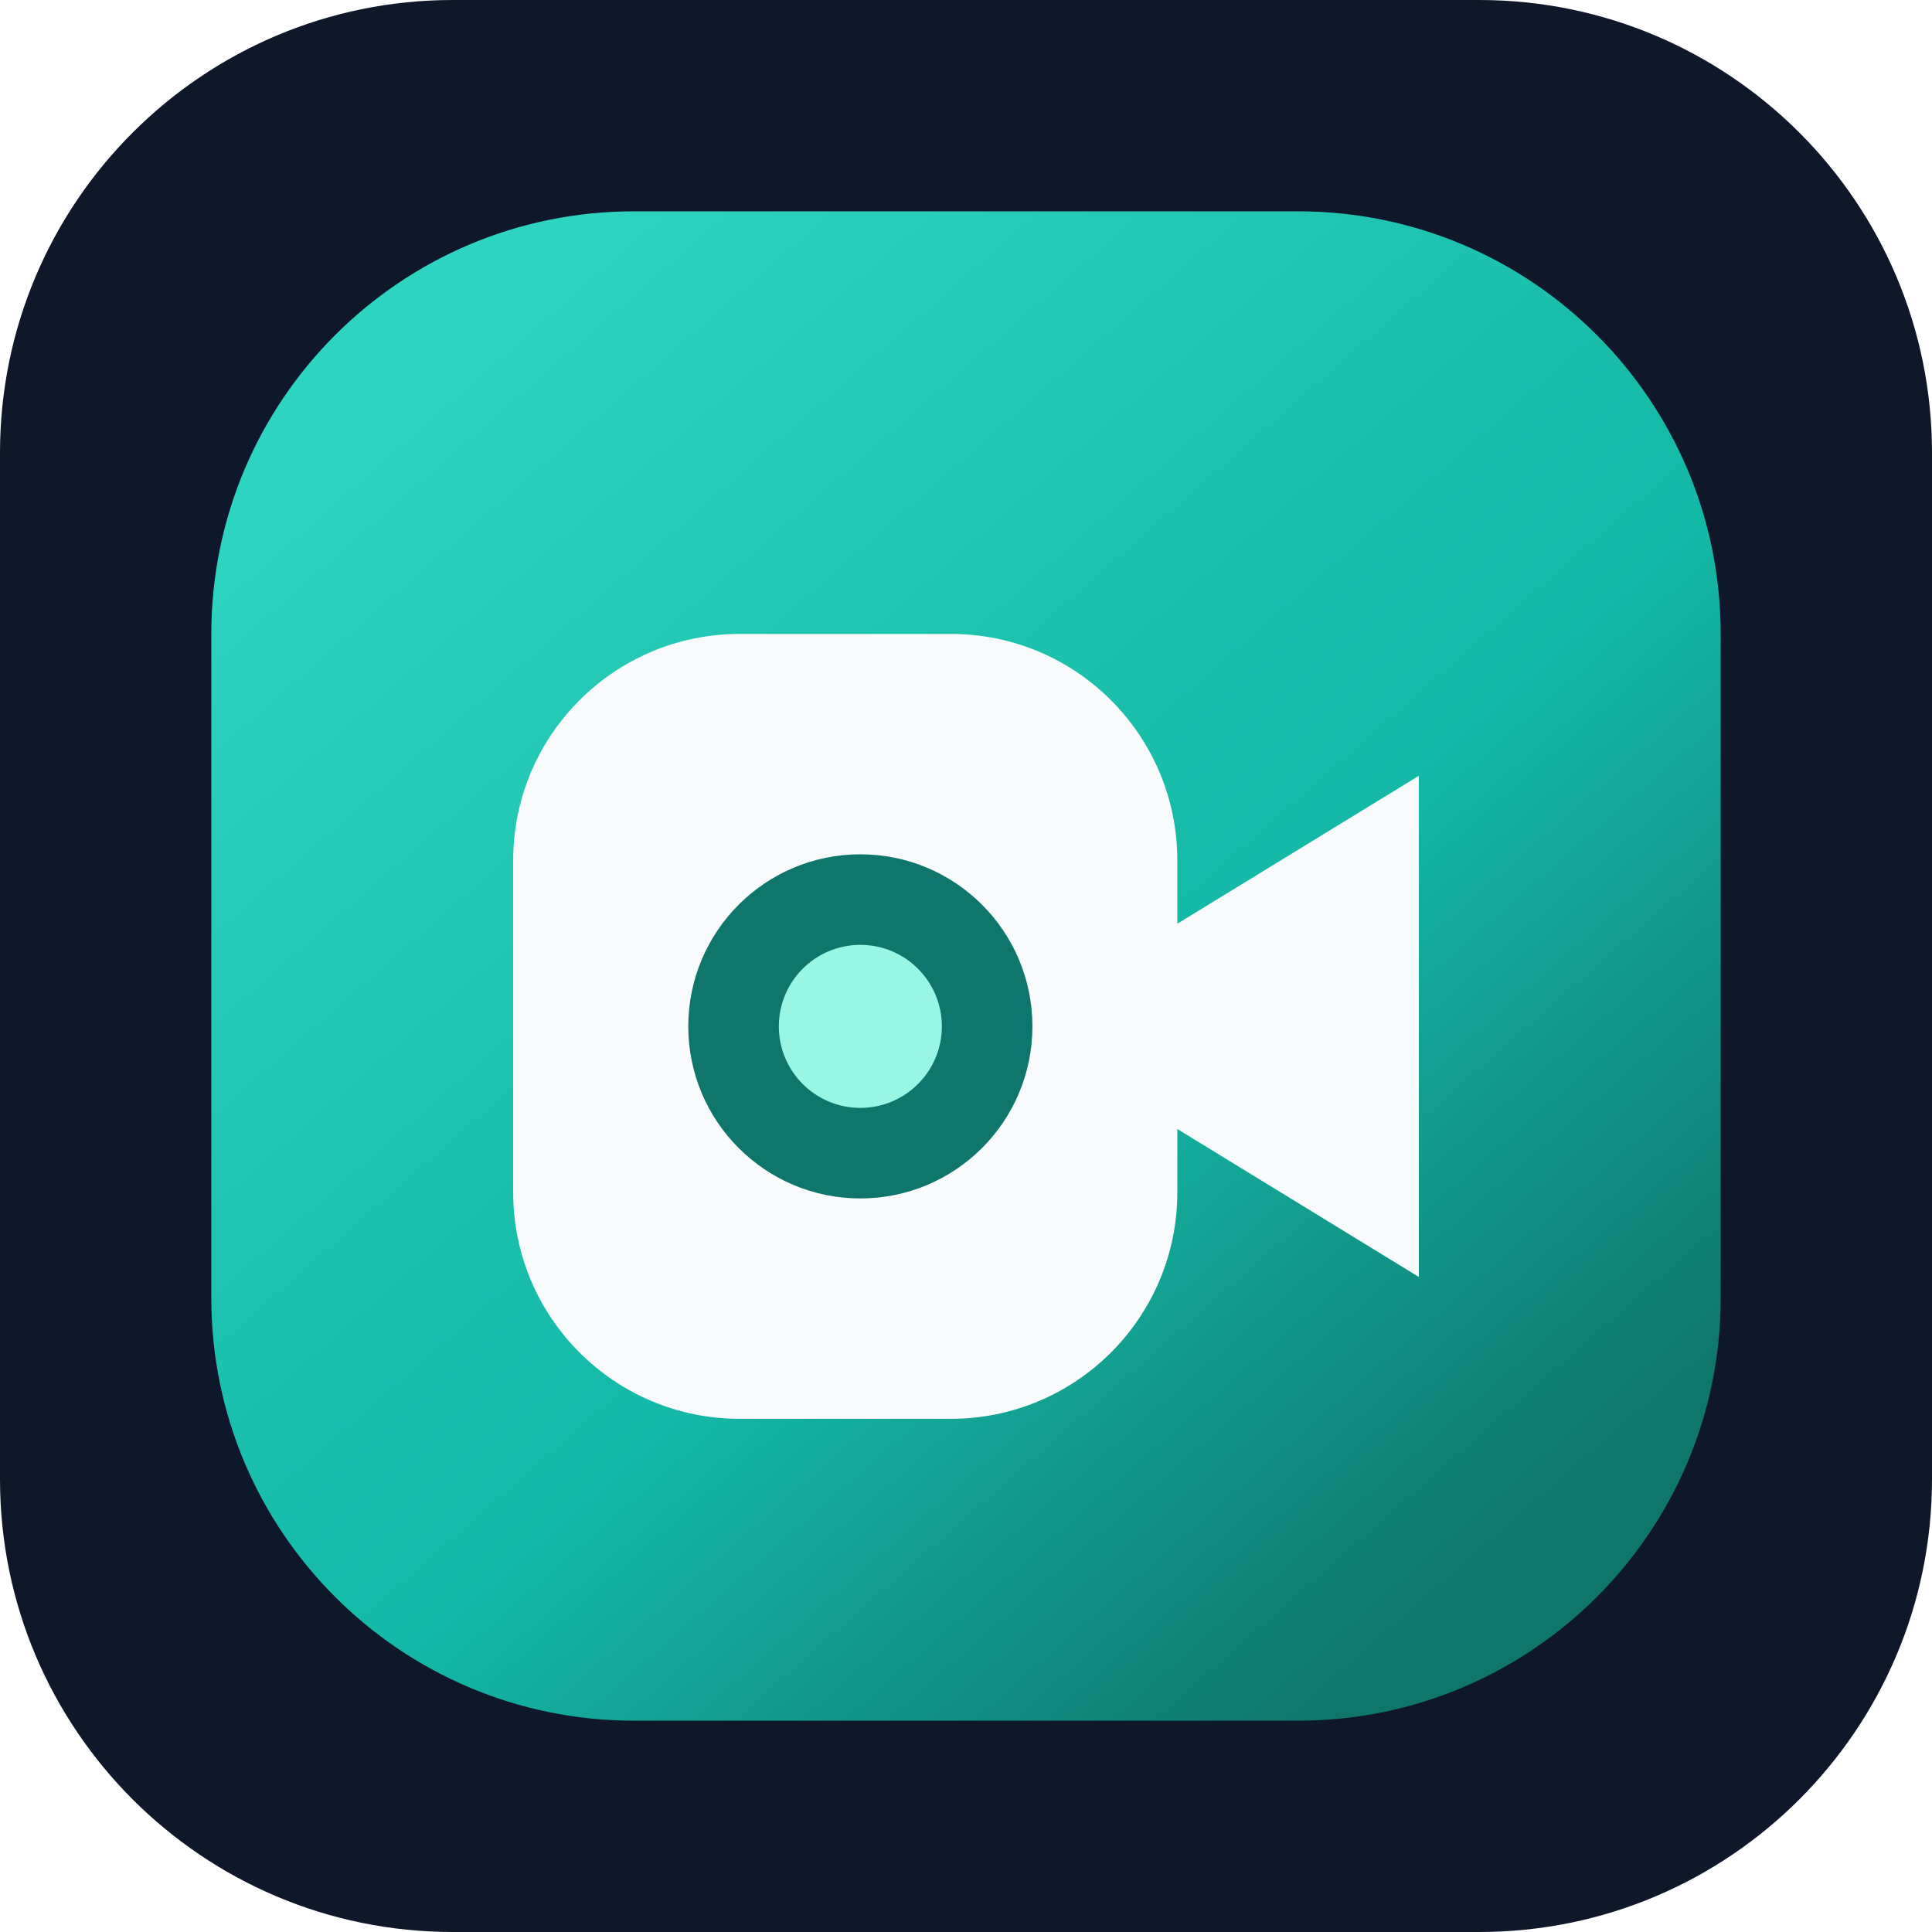
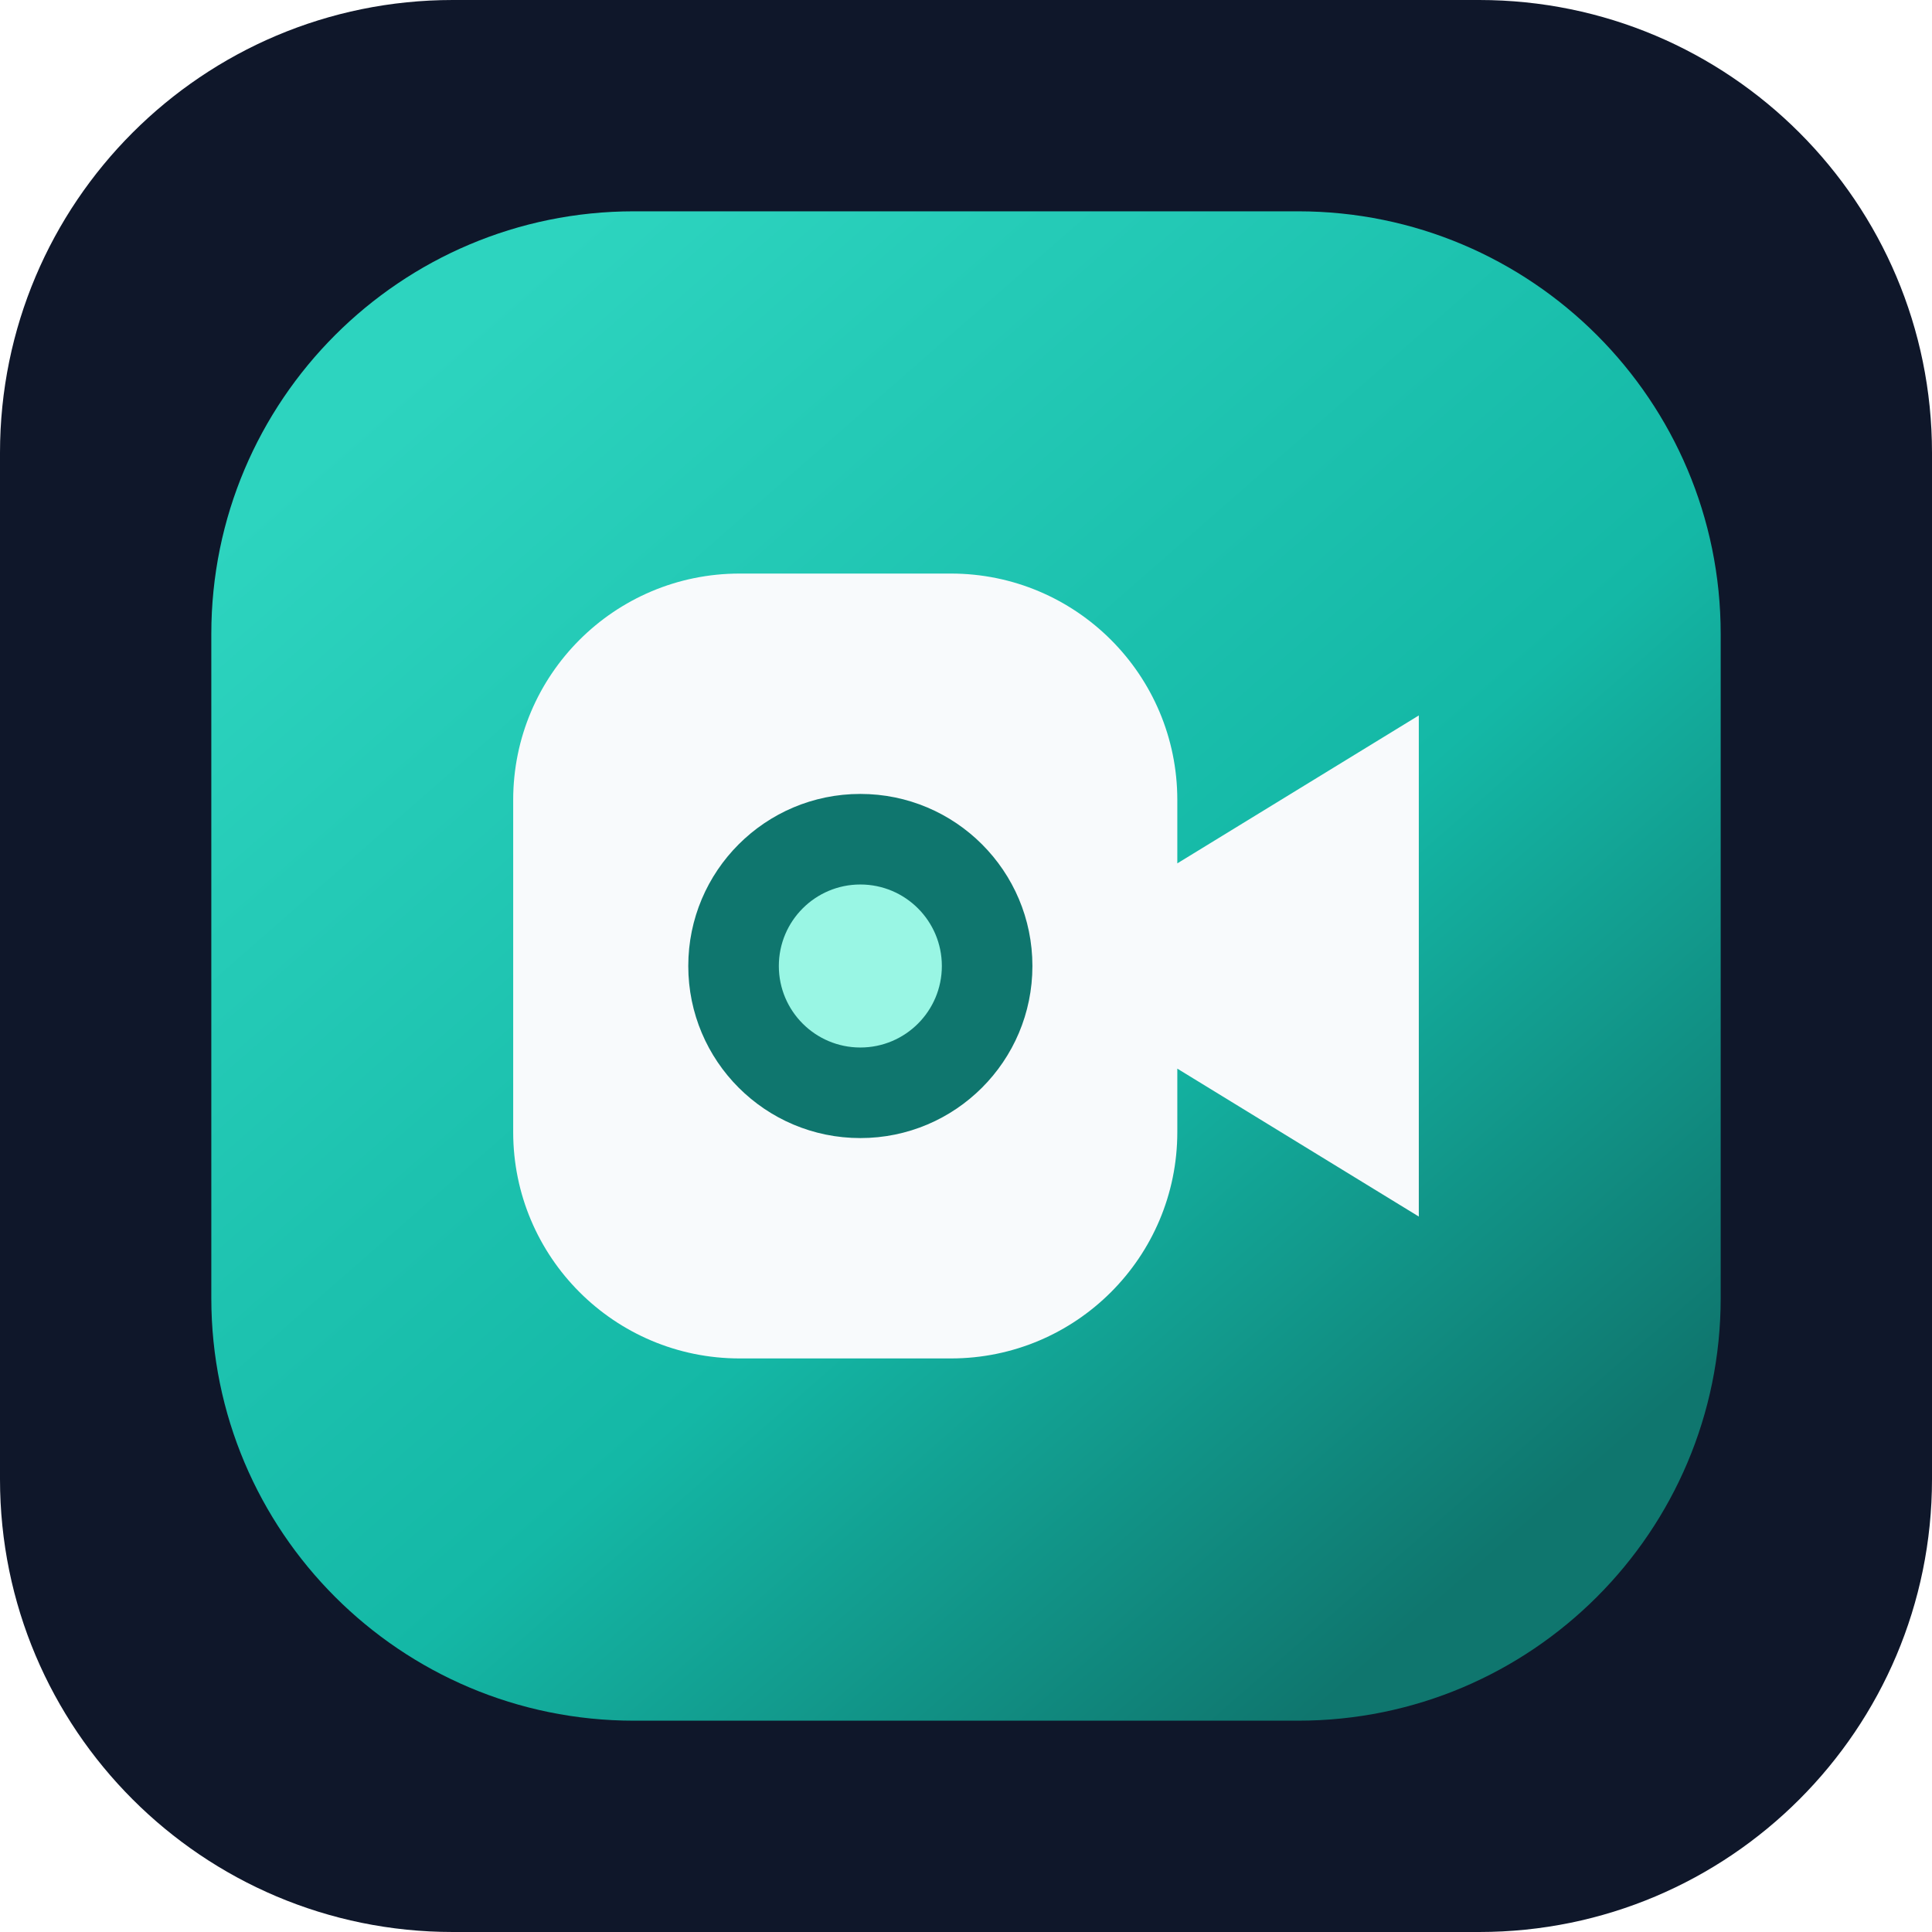
<svg xmlns="http://www.w3.org/2000/svg" viewBox="0 0 64 64" role="img" aria-label="meet37">
  <defs>
    <linearGradient id="tile" x1="14" y1="12" x2="49" y2="52" gradientUnits="userSpaceOnUse">
      <stop stop-color="#2dd4bf" />
      <stop offset="0.6" stop-color="#14b8a6" />
      <stop offset="1" stop-color="#0f766e" />
    </linearGradient>
  </defs>
  <rect width="64" height="64" rx="15" fill="#0f172a" />
  <rect x="7" y="7" width="50" height="50" rx="14" fill="url(#tile)" />
-   <path d="M17 28.5A7.5 7.5 0 0 1 24.5 21h7A7.5 7.5 0 0 1 39 28.5v2.1l8-4.9v16.6l-8-4.9v2.1A7.5 7.5 0 0 1 31.5 47h-7A7.5 7.5 0 0 1 17 39.5v-11Z" fill="#f8fafc" />
-   <circle cx="28.5" cy="34" r="5.7" fill="#0f766e" />
-   <circle cx="28.5" cy="34" r="2.7" fill="#99f6e4" />
+   <path d="M17 26.5A7.5 7.5 0 0 1 24.5 19h7A7.5 7.5 0 0 1 39 26.5v2.1l8-4.9v16.6l-8-4.9v2.1A7.5 7.5 0 0 1 31.5 45h-7A7.5 7.5 0 0 1 17 37.5v-11Z" fill="#f8fafc" />
+   <circle cx="28.5" cy="32" r="5.7" fill="#0f766e" />
+   <circle cx="28.5" cy="32" r="2.7" fill="#99f6e4" />
</svg>
